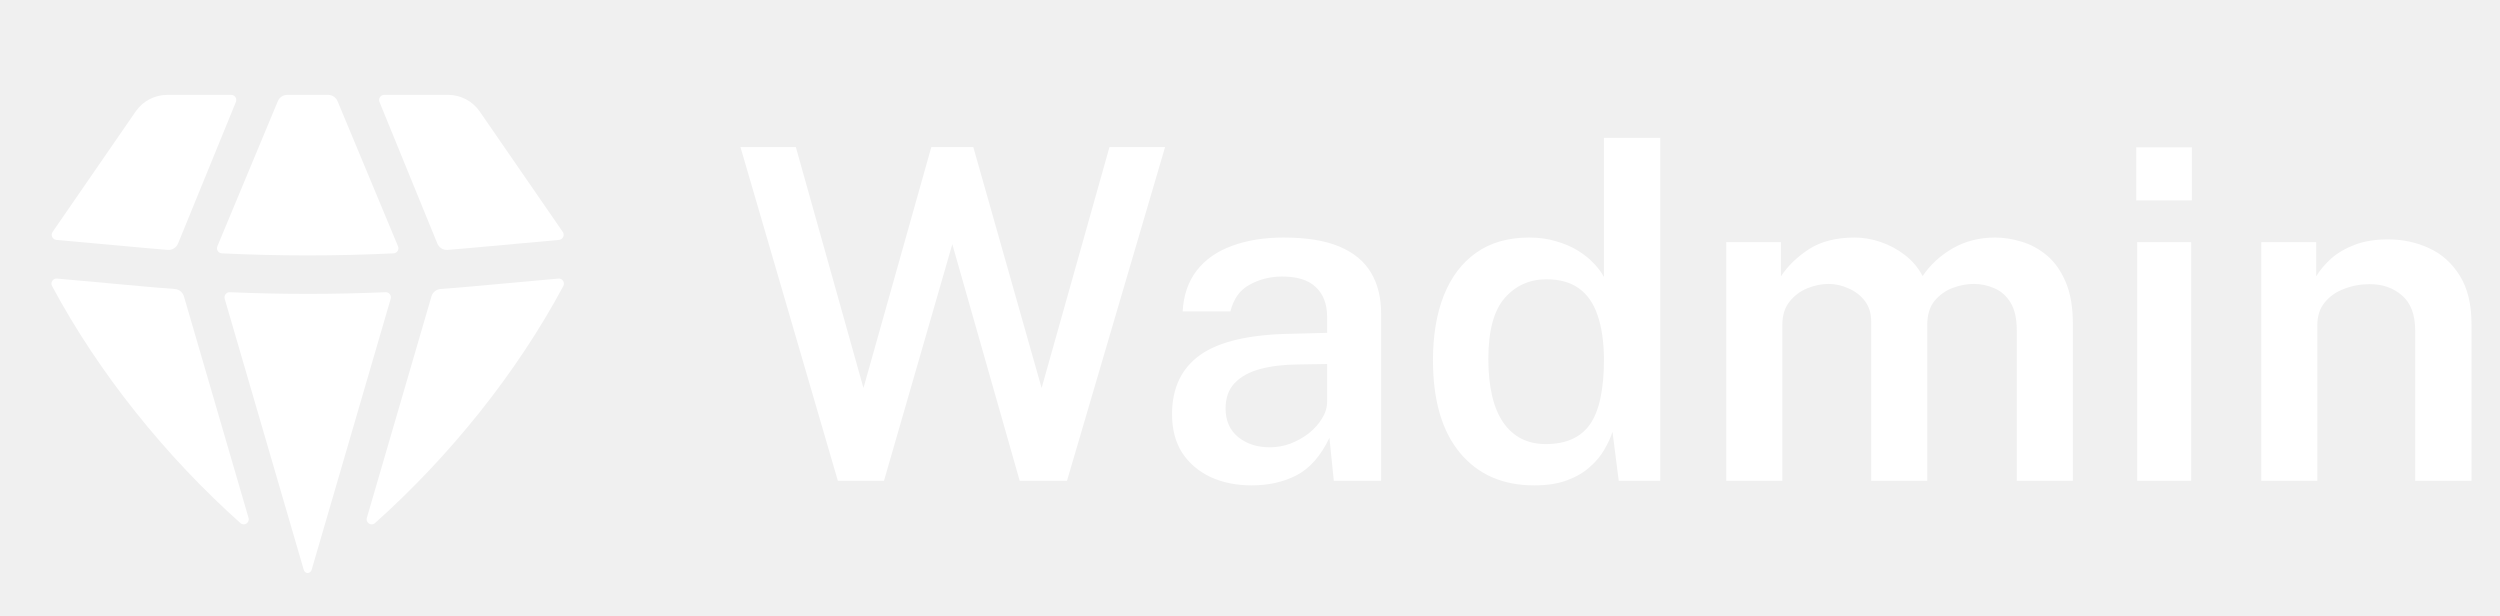
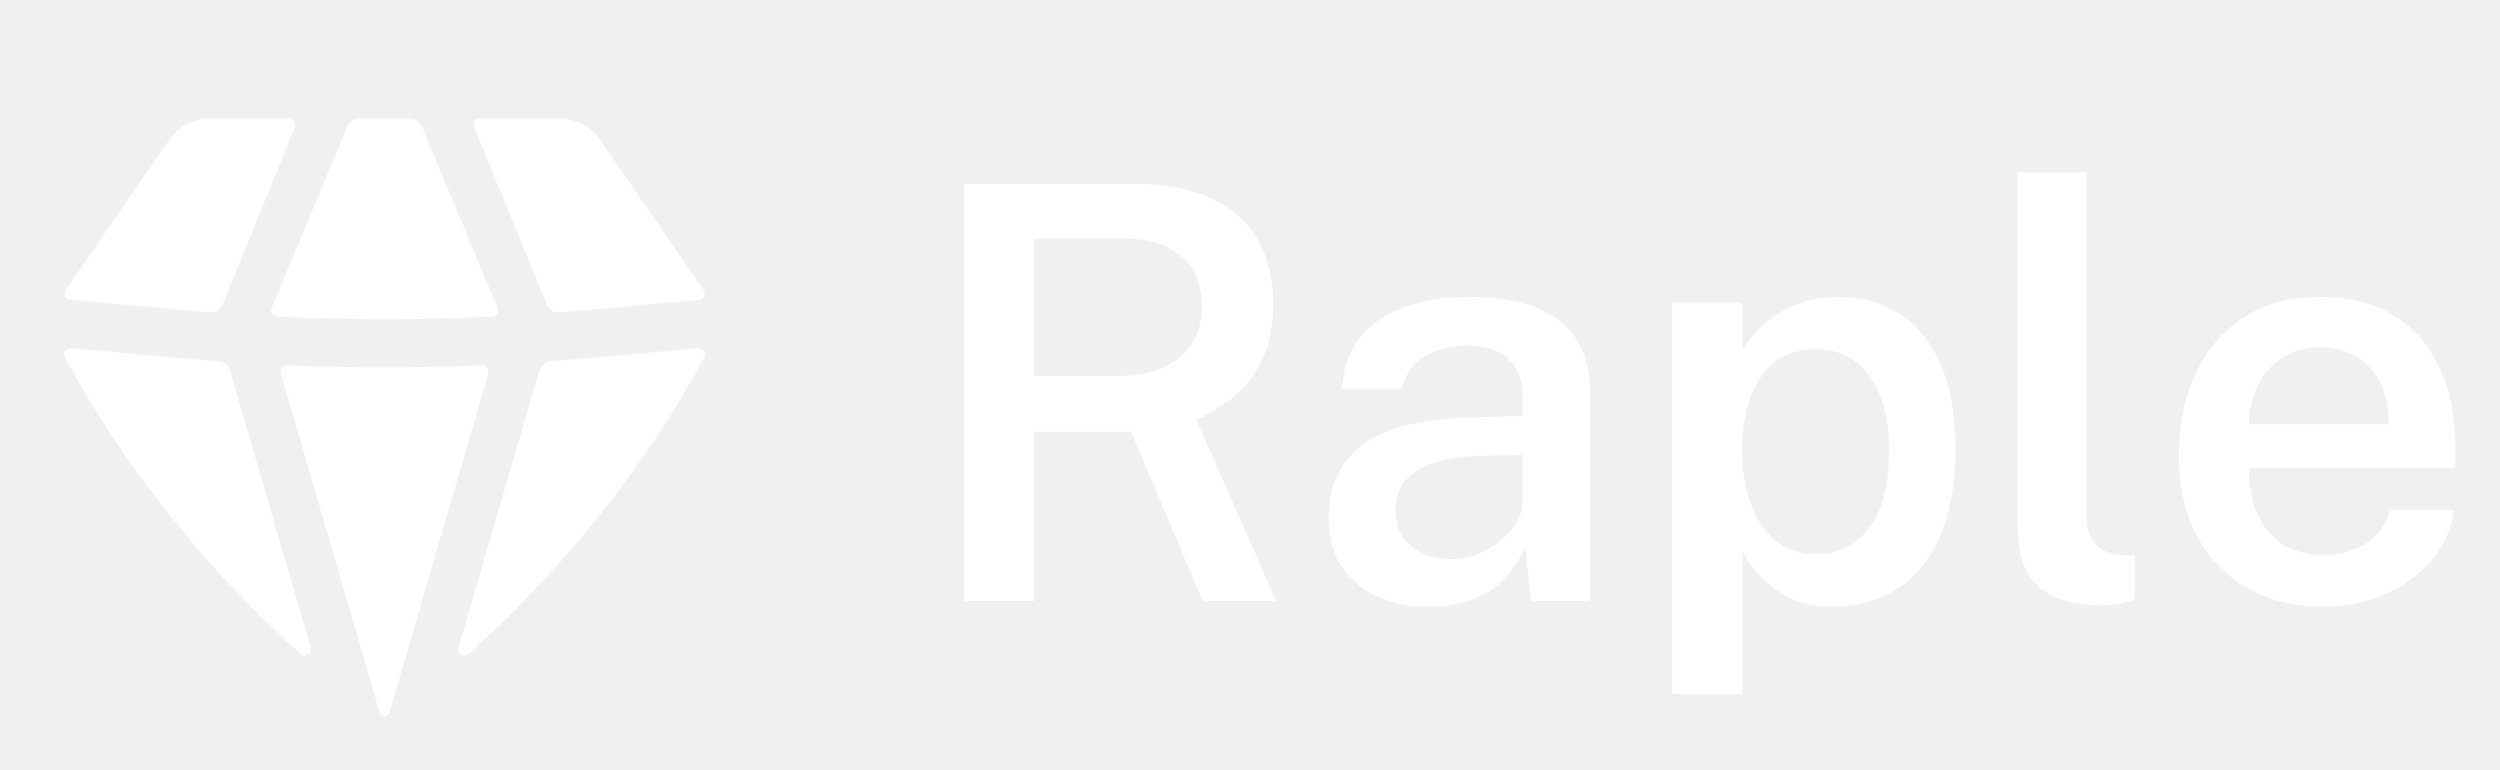
- <svg xmlns="http://www.w3.org/2000/svg" width="130" height="32" viewBox="0 0 130 32" fill="none">
+ <svg xmlns="http://www.w3.org/2000/svg" width="104" height="32" viewBox="0 0 104 32" fill="none">
  <path d="M12.501 27.2C12.698 27.376 12.998 27.184 12.924 26.929L9.565 15.412C9.502 15.197 9.312 15.045 9.09 15.028C8.546 14.988 8.003 14.944 7.459 14.894L2.966 14.486C2.756 14.467 2.608 14.687 2.707 14.873C5.138 19.419 8.638 23.751 12.501 27.2Z" fill="white" />
  <path d="M15.796 29.634C15.823 29.727 15.903 29.797 16 29.797C16.097 29.797 16.177 29.727 16.204 29.634L20.316 15.537C20.367 15.361 20.23 15.187 20.047 15.195C17.35 15.311 14.65 15.311 11.953 15.195C11.77 15.187 11.633 15.361 11.684 15.537L15.796 29.634Z" fill="white" />
  <path d="M19.076 26.929C19.002 27.184 19.302 27.376 19.5 27.2C23.362 23.751 26.862 19.419 29.293 14.873C29.392 14.687 29.244 14.467 29.035 14.486L24.541 14.894C23.997 14.944 23.454 14.988 22.91 15.028C22.688 15.045 22.498 15.197 22.436 15.412L19.076 26.929Z" fill="white" />
  <path d="M29.068 12.475C29.271 12.456 29.379 12.226 29.263 12.058L24.946 5.798C24.573 5.257 23.957 4.933 23.3 4.933H19.98C19.791 4.933 19.662 5.125 19.733 5.301L22.742 12.665C22.83 12.879 23.045 13.013 23.276 12.995C23.637 12.966 23.998 12.935 24.36 12.903L29.068 12.475Z" fill="white" />
  <path d="M17.553 5.262C17.471 5.063 17.276 4.933 17.061 4.933H14.939C14.724 4.933 14.529 5.063 14.447 5.262L11.303 12.806C11.232 12.976 11.351 13.165 11.535 13.174C14.51 13.318 17.49 13.318 20.465 13.174C20.649 13.165 20.768 12.976 20.697 12.806L17.553 5.262Z" fill="white" />
  <path d="M12.267 5.301C12.338 5.125 12.209 4.933 12.02 4.933H8.7C8.043 4.933 7.427 5.257 7.054 5.798L2.737 12.058C2.621 12.226 2.729 12.456 2.932 12.475L7.641 12.903C8.002 12.935 8.363 12.966 8.724 12.995C8.955 13.013 9.17 12.879 9.258 12.665L12.267 5.301Z" fill="white" />
-   <path d="M60.584 7.648L55.484 25H53.024L49.52 12.7L45.968 25H43.568L38.504 7.648H41.384L44.9 20.176L48.428 7.648H50.612L54.164 20.176L57.692 7.648H60.584ZM65.086 25.24C64.294 25.24 63.582 25.096 62.95 24.808C62.326 24.512 61.834 24.092 61.474 23.548C61.122 22.996 60.946 22.328 60.946 21.544C60.946 20.176 61.438 19.144 62.422 18.448C63.414 17.752 64.994 17.388 67.162 17.356L69.01 17.308V16.468C69.01 15.812 68.814 15.3 68.422 14.932C68.038 14.556 67.438 14.372 66.622 14.38C66.022 14.388 65.47 14.532 64.966 14.812C64.47 15.084 64.142 15.544 63.982 16.192H61.498C61.546 15.344 61.79 14.636 62.23 14.068C62.678 13.492 63.29 13.064 64.066 12.784C64.842 12.496 65.738 12.352 66.754 12.352C67.938 12.352 68.902 12.508 69.646 12.82C70.39 13.132 70.938 13.584 71.29 14.176C71.642 14.76 71.818 15.468 71.818 16.3V25H69.358L69.13 22.768C68.682 23.704 68.114 24.352 67.426 24.712C66.746 25.064 65.966 25.24 65.086 25.24ZM66.034 23.26C66.394 23.26 66.75 23.196 67.102 23.068C67.454 22.932 67.774 22.752 68.062 22.528C68.35 22.296 68.578 22.04 68.746 21.76C68.922 21.48 69.01 21.188 69.01 20.884V18.928L67.486 18.952C66.734 18.96 66.078 19.04 65.518 19.192C64.958 19.344 64.518 19.588 64.198 19.924C63.886 20.252 63.73 20.692 63.73 21.244C63.73 21.876 63.95 22.372 64.39 22.732C64.83 23.084 65.378 23.26 66.034 23.26ZM79.782 25.24C78.142 25.24 76.854 24.676 75.918 23.548C74.982 22.42 74.514 20.816 74.514 18.736C74.514 17.44 74.702 16.316 75.078 15.364C75.462 14.404 76.022 13.664 76.758 13.144C77.502 12.616 78.422 12.352 79.518 12.352C80.03 12.352 80.494 12.416 80.91 12.544C81.334 12.664 81.71 12.824 82.038 13.024C82.366 13.224 82.642 13.444 82.866 13.684C83.098 13.924 83.278 14.164 83.406 14.404V7.168H86.334V25H84.174L83.85 22.456C83.754 22.752 83.61 23.064 83.418 23.392C83.234 23.712 82.982 24.012 82.662 24.292C82.35 24.572 81.958 24.8 81.486 24.976C81.014 25.152 80.446 25.24 79.782 25.24ZM80.382 23.092C81.43 23.092 82.194 22.752 82.674 22.072C83.162 21.384 83.406 20.248 83.406 18.664C83.398 17.76 83.286 17 83.07 16.384C82.862 15.768 82.538 15.304 82.098 14.992C81.666 14.68 81.106 14.524 80.418 14.524C79.538 14.524 78.814 14.848 78.246 15.496C77.678 16.144 77.394 17.2 77.394 18.664C77.394 20.12 77.654 21.224 78.174 21.976C78.694 22.72 79.43 23.092 80.382 23.092ZM89.765 25V12.592H92.609V14.368C92.969 13.824 93.457 13.352 94.073 12.952C94.697 12.552 95.489 12.352 96.449 12.352C96.889 12.352 97.333 12.428 97.781 12.58C98.237 12.732 98.657 12.956 99.041 13.252C99.433 13.548 99.745 13.916 99.977 14.356C100.369 13.772 100.889 13.292 101.537 12.916C102.193 12.54 102.929 12.352 103.745 12.352C104.193 12.352 104.653 12.424 105.125 12.568C105.605 12.712 106.045 12.952 106.445 13.288C106.845 13.624 107.169 14.084 107.417 14.668C107.665 15.244 107.789 15.968 107.789 16.84V25H104.873V17.188C104.873 16.572 104.765 16.088 104.549 15.736C104.333 15.384 104.053 15.136 103.709 14.992C103.373 14.84 103.013 14.764 102.629 14.764C102.285 14.764 101.925 14.832 101.549 14.968C101.181 15.104 100.865 15.328 100.601 15.64C100.345 15.952 100.217 16.372 100.217 16.9V25H97.301V16.72C97.301 16.288 97.189 15.928 96.965 15.64C96.741 15.352 96.457 15.136 96.113 14.992C95.777 14.84 95.433 14.764 95.081 14.764C94.721 14.764 94.353 14.84 93.977 14.992C93.609 15.144 93.301 15.376 93.053 15.688C92.805 16 92.681 16.404 92.681 16.9V25H89.765ZM113.941 12.592V25H111.133V12.592H113.941ZM113.977 7.66V10.42H111.085V7.66H113.977ZM117.586 25V12.592H120.442V14.368C120.634 14.048 120.894 13.74 121.222 13.444C121.558 13.148 121.97 12.908 122.458 12.724C122.946 12.54 123.518 12.448 124.174 12.448C124.942 12.448 125.654 12.6 126.31 12.904C126.974 13.208 127.506 13.684 127.906 14.332C128.314 14.98 128.518 15.816 128.518 16.84V25H125.59V17.188C125.59 16.372 125.366 15.768 124.918 15.376C124.47 14.976 123.906 14.776 123.226 14.776C122.762 14.776 122.322 14.856 121.906 15.016C121.49 15.168 121.15 15.404 120.886 15.724C120.63 16.036 120.502 16.428 120.502 16.9V25H117.586Z" fill="white" />
+   <path d="M53.084 25H50.036L47.048 17.956H43.016V25H40.1V7.648H47.144C48.472 7.648 49.564 7.856 50.42 8.272C51.284 8.68 51.924 9.26 52.34 10.012C52.756 10.756 52.964 11.628 52.964 12.628C52.964 13.556 52.812 14.336 52.508 14.968C52.204 15.592 51.808 16.104 51.32 16.504C50.84 16.896 50.324 17.216 49.772 17.464L53.084 25ZM46.484 15.64C47.588 15.64 48.448 15.384 49.064 14.872C49.688 14.36 50 13.648 50 12.736C50 11.84 49.712 11.148 49.136 10.66C48.56 10.172 47.8 9.928 46.856 9.928H43.016V15.64H46.484ZM59.414 25.24C58.622 25.24 57.91 25.096 57.278 24.808C56.654 24.512 56.162 24.092 55.802 23.548C55.45 22.996 55.274 22.328 55.274 21.544C55.274 20.176 55.766 19.144 56.75 18.448C57.742 17.752 59.322 17.388 61.49 17.356L63.338 17.308V16.468C63.338 15.812 63.142 15.3 62.75 14.932C62.366 14.556 61.766 14.372 60.95 14.38C60.35 14.388 59.798 14.532 59.294 14.812C58.798 15.084 58.47 15.544 58.31 16.192H55.826C55.874 15.344 56.118 14.636 56.558 14.068C57.006 13.492 57.618 13.064 58.394 12.784C59.17 12.496 60.066 12.352 61.082 12.352C62.266 12.352 63.23 12.508 63.974 12.82C64.718 13.132 65.266 13.584 65.618 14.176C65.97 14.76 66.146 15.468 66.146 16.3V25H63.686L63.458 22.768C63.01 23.704 62.442 24.352 61.754 24.712C61.074 25.064 60.294 25.24 59.414 25.24ZM60.362 23.26C60.722 23.26 61.078 23.196 61.43 23.068C61.782 22.932 62.102 22.752 62.39 22.528C62.678 22.296 62.906 22.04 63.074 21.76C63.25 21.48 63.338 21.188 63.338 20.884V18.928L61.814 18.952C61.062 18.96 60.406 19.04 59.846 19.192C59.286 19.344 58.846 19.588 58.526 19.924C58.214 20.252 58.058 20.692 58.058 21.244C58.058 21.876 58.278 22.372 58.718 22.732C59.158 23.084 59.706 23.26 60.362 23.26ZM69.562 28.864V12.592H72.478L72.502 14.548C72.662 14.276 72.866 14.008 73.114 13.744C73.37 13.48 73.662 13.244 73.99 13.036C74.326 12.828 74.698 12.664 75.106 12.544C75.514 12.416 75.962 12.352 76.45 12.352C77.402 12.352 78.246 12.58 78.982 13.036C79.718 13.484 80.294 14.176 80.71 15.112C81.134 16.048 81.346 17.232 81.346 18.664C81.346 20.128 81.13 21.348 80.698 22.324C80.266 23.3 79.662 24.032 78.886 24.52C78.11 25 77.21 25.24 76.186 25.24C75.714 25.24 75.282 25.176 74.89 25.048C74.506 24.92 74.162 24.744 73.858 24.52C73.554 24.296 73.286 24.052 73.054 23.788C72.83 23.524 72.642 23.248 72.49 22.96V28.864H69.562ZM75.538 23.056C76.418 23.056 77.146 22.708 77.722 22.012C78.298 21.308 78.586 20.208 78.586 18.712C78.586 17.416 78.314 16.396 77.77 15.652C77.234 14.9 76.49 14.524 75.538 14.524C74.514 14.524 73.746 14.92 73.234 15.712C72.722 16.496 72.466 17.496 72.466 18.712C72.466 19.496 72.578 20.22 72.802 20.884C73.034 21.54 73.374 22.068 73.822 22.468C74.278 22.86 74.85 23.056 75.538 23.056ZM87.505 25.18C86.705 25.18 86.065 25.08 85.585 24.88C85.105 24.68 84.745 24.412 84.505 24.076C84.265 23.74 84.109 23.364 84.037 22.948C83.965 22.524 83.929 22.092 83.929 21.652V7.168H86.785V21.316C86.785 21.852 86.893 22.268 87.109 22.564C87.333 22.86 87.693 23.032 88.189 23.08L88.813 23.104V24.94C88.597 25.004 88.377 25.06 88.153 25.108C87.929 25.156 87.713 25.18 87.505 25.18ZM93.557 19.468C93.549 20.172 93.661 20.796 93.893 21.34C94.125 21.884 94.469 22.312 94.925 22.624C95.381 22.928 95.945 23.08 96.617 23.08C97.305 23.08 97.901 22.928 98.405 22.624C98.917 22.312 99.257 21.84 99.425 21.208H102.101C101.957 22.072 101.613 22.804 101.069 23.404C100.525 24.004 99.865 24.46 99.089 24.772C98.321 25.084 97.521 25.24 96.689 25.24C95.489 25.24 94.433 24.988 93.521 24.484C92.617 23.972 91.909 23.244 91.397 22.3C90.893 21.356 90.641 20.232 90.641 18.928C90.641 17.656 90.873 16.528 91.337 15.544C91.801 14.552 92.469 13.772 93.341 13.204C94.221 12.636 95.277 12.352 96.509 12.352C97.733 12.352 98.761 12.612 99.593 13.132C100.433 13.652 101.065 14.38 101.489 15.316C101.921 16.244 102.137 17.332 102.137 18.58V19.468H93.557ZM93.557 17.656H99.377C99.377 17.056 99.273 16.516 99.065 16.036C98.857 15.548 98.537 15.164 98.105 14.884C97.681 14.596 97.145 14.452 96.497 14.452C95.857 14.452 95.317 14.608 94.877 14.92C94.437 15.232 94.105 15.636 93.881 16.132C93.657 16.62 93.549 17.128 93.557 17.656Z" fill="white" />
</svg>
